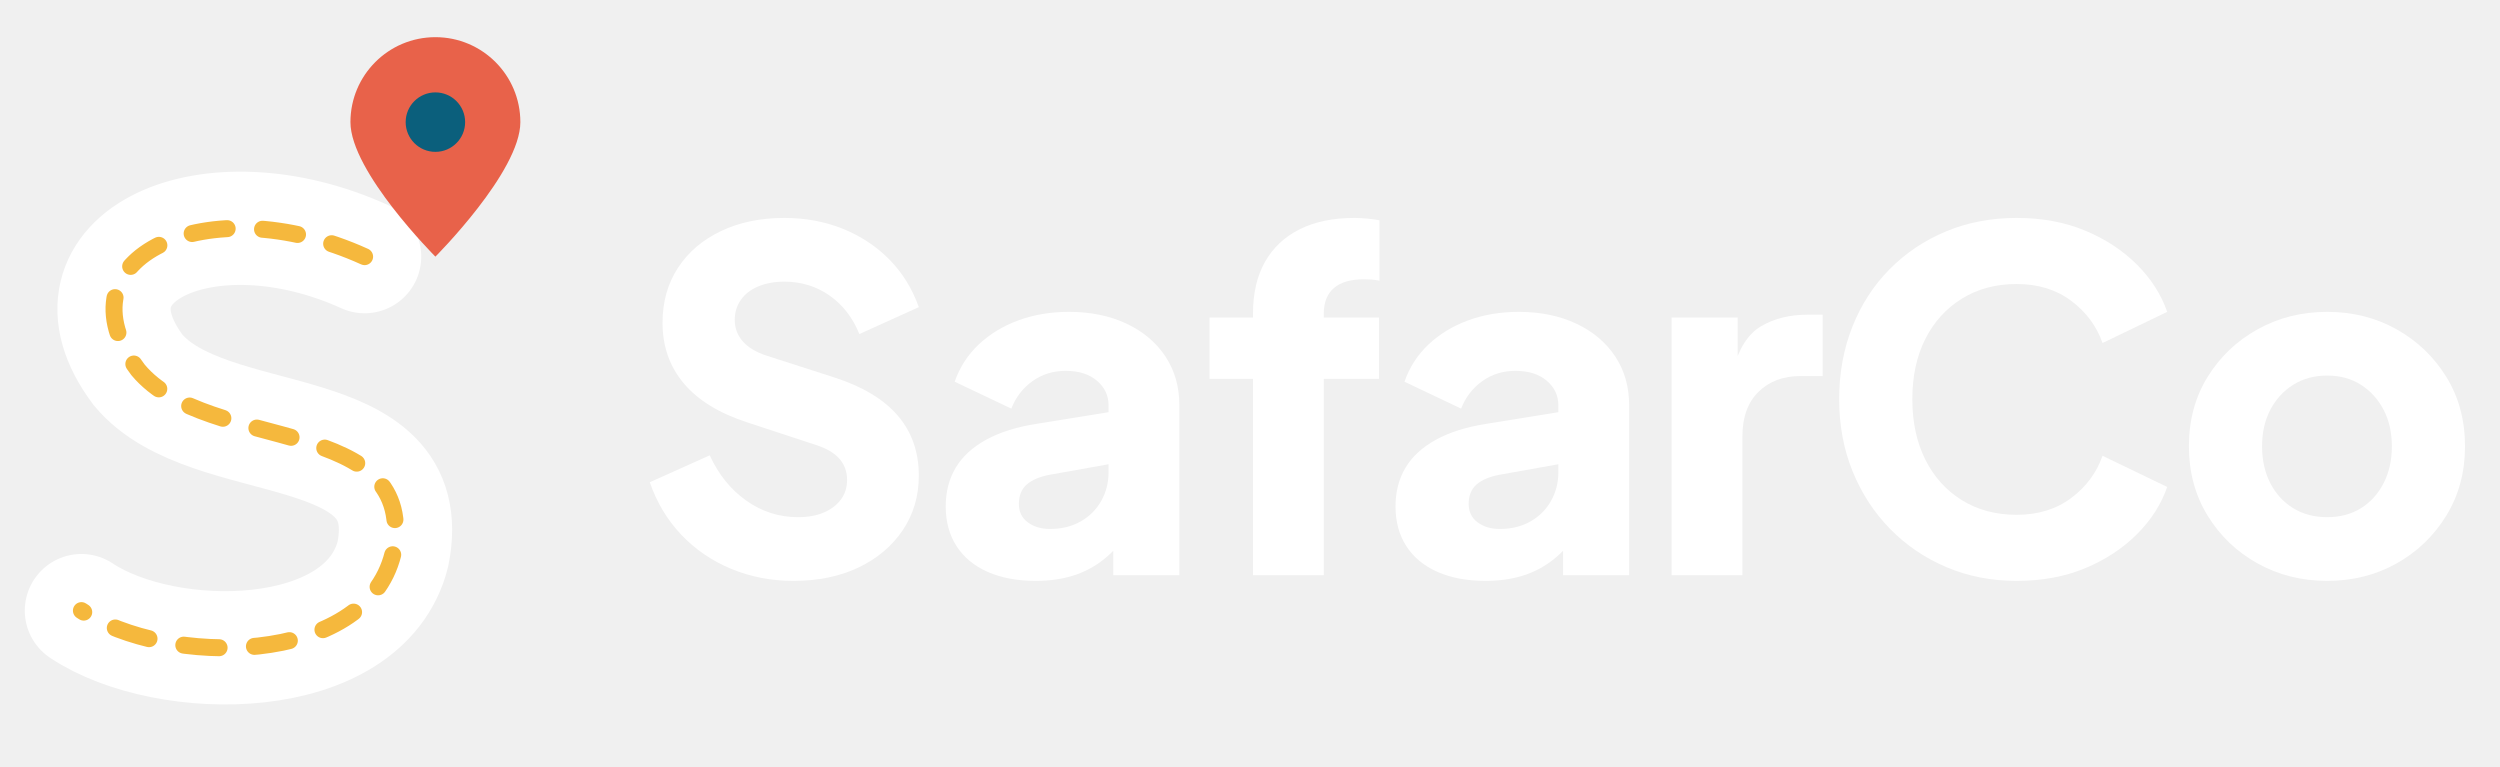
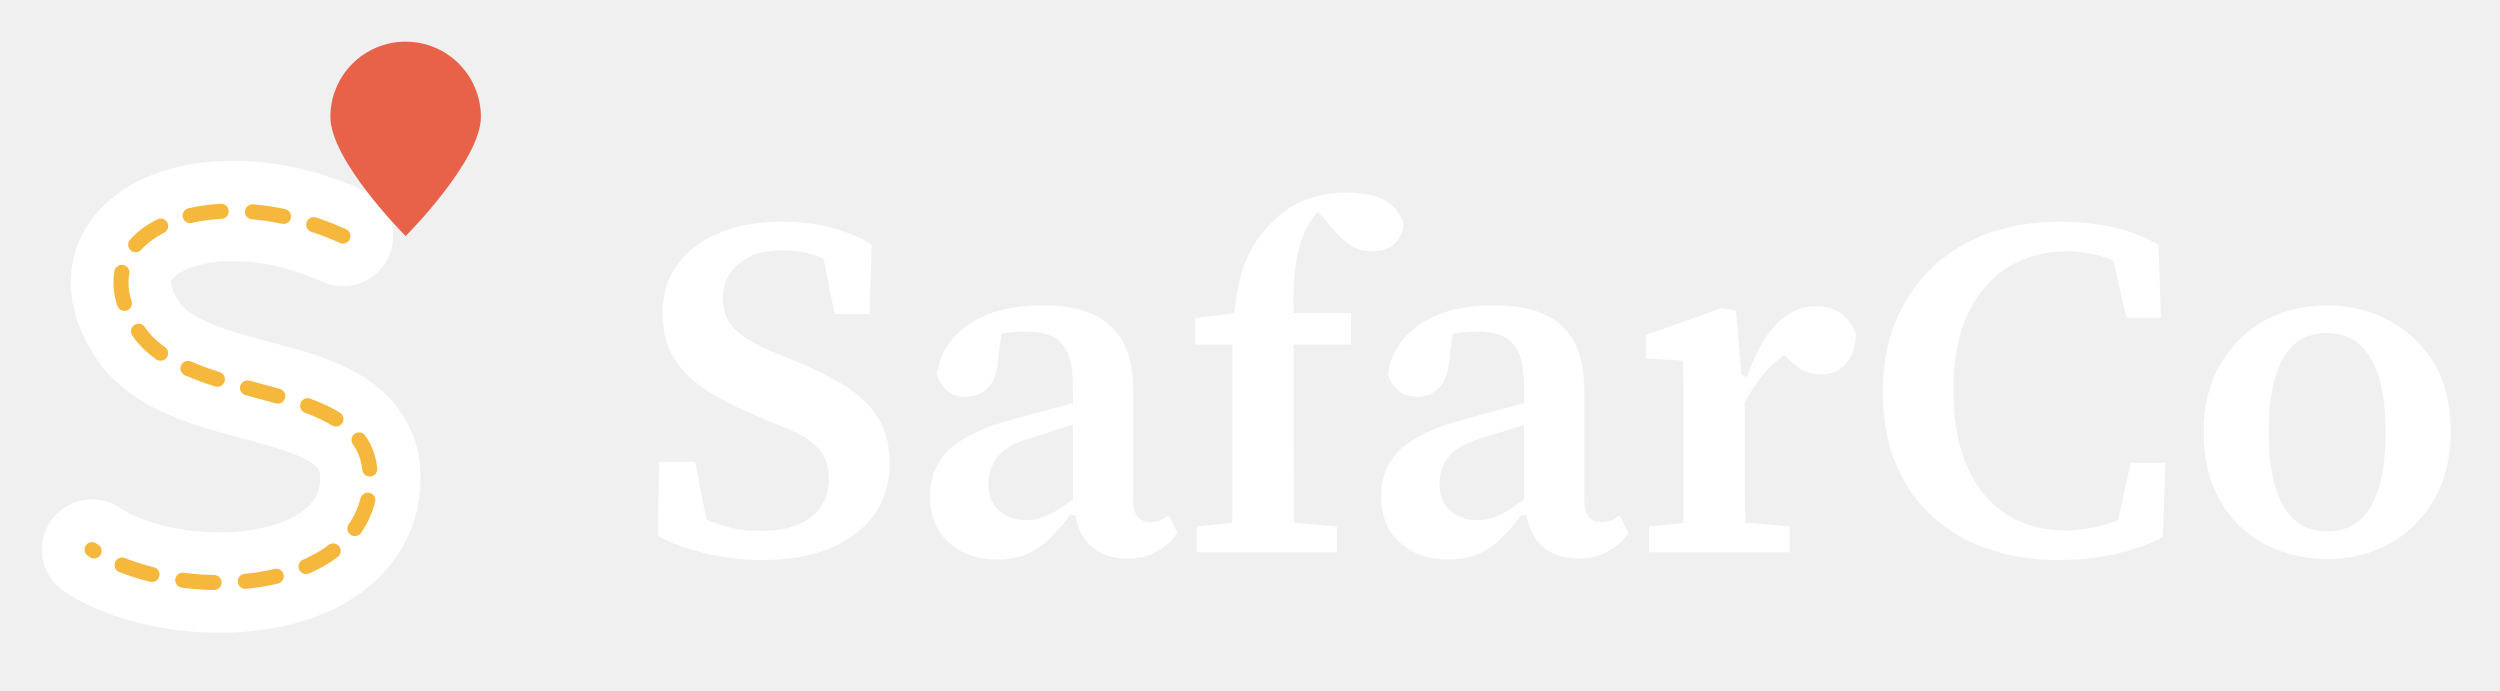
- <svg xmlns="http://www.w3.org/2000/svg" viewBox="12 -4 339 104">
-   <g transform="translate(0 2) scale(.96)">
-     <path d="M64 30 C 42 20, 20 30, 32 46 C 42 58, 72 52, 68 72 C 64 88, 36 88, 24 80" fill="none" stroke="#fff" stroke-width="16" stroke-linecap="round" />
+ <svg xmlns="http://www.w3.org/2000/svg" viewBox="0 0 514.25 142" width="514.25" height="142" role="img" aria-label="SafarCo">
+   <g transform="translate(-12.02 9.86) scale(1.29)">
+     <path d="M64 30 C 42 20, 20 30, 32 46 C 42 58, 72 52, 68 72 C 64 88, 36 88, 24 80" fill="none" stroke="#FFFFFF" stroke-width="16" stroke-linecap="round" />
    <path d="M64 30 C 42 20, 20 30, 32 46 C 42 58, 72 52, 68 72 C 64 88, 36 88, 24 80" fill="none" stroke="#F5B83D" stroke-width="2.4" stroke-dasharray="5 5" stroke-linecap="round" />
    <path d="M74 30 C 74 30, 62 18, 62 11 A12 12 0 1 1 86 11 C 86 18, 74 30, 74 30Z" fill="#E8624A" />
-     <circle cx="74" cy="11" r="4.2" fill="#0B5F7C" />
  </g>
-   <path d="M119.568 74.768Q115.088 74.768 111.152 73.136Q107.216 71.504 104.368 68.496Q101.52 65.488 100.112 61.392L108.24 57.744Q110.032 61.648 113.2 63.888Q116.368 66.128 120.208 66.128Q122.256 66.128 123.728 65.488Q125.2 64.848 126.032 63.728Q126.864 62.608 126.864 61.072Q126.864 59.408 125.84 58.224Q124.816 57.04 122.64 56.336L113.296 53.264Q107.6 51.408 104.72 47.984Q101.84 44.56 101.84 39.76Q101.84 35.536 103.92 32.336Q106.0 29.136 109.744 27.344Q113.488 25.552 118.352 25.552Q122.64 25.552 126.288 27.024Q129.936 28.496 132.592 31.184Q135.248 33.872 136.592 37.648L128.528 41.296Q127.184 37.968 124.496 36.08Q121.808 34.192 118.352 34.192Q116.368 34.192 114.832 34.832Q113.296 35.472 112.464 36.656Q111.632 37.84 111.632 39.376Q111.632 41.04 112.72 42.288Q113.808 43.536 115.984 44.24L125.136 47.184Q130.896 49.04 133.744 52.368Q136.592 55.696 136.592 60.496Q136.592 64.656 134.416 67.888Q132.24 71.12 128.432 72.944Q124.624 74.768 119.568 74.768Z" fill="#fff" />
-   <path d="M152.464 74.768Q148.688 74.768 145.936 73.552Q143.184 72.336 141.712 70.064Q140.24 67.792 140.24 64.656Q140.24 61.712 141.584 59.44Q142.928 57.168 145.712 55.632Q148.496 54.096 152.656 53.456L163.344 51.728V58.768L154.384 60.368Q152.336 60.752 151.248 61.68Q150.16 62.608 150.16 64.336Q150.16 65.936 151.376 66.832Q152.592 67.728 154.384 67.728Q156.752 67.728 158.544 66.704Q160.336 65.68 161.328 63.92Q162.32 62.16 162.32 60.048V50.96Q162.32 48.976 160.752 47.632Q159.184 46.288 156.496 46.288Q153.936 46.288 151.984 47.696Q150.032 49.104 149.136 51.408L141.456 47.76Q142.48 44.816 144.72 42.704Q146.96 40.592 150.096 39.44Q153.232 38.288 156.944 38.288Q161.36 38.288 164.752 39.888Q168.144 41.488 170.032 44.336Q171.92 47.184 171.92 50.96V74.0H162.96V68.368L165.136 67.984Q163.6 70.288 161.744 71.792Q159.888 73.296 157.584 74.032Q155.28 74.768 152.464 74.768Z" fill="#fff" />
-   <path d="M181.904 74.0V47.376H176.016V39.056H181.904V38.544Q181.904 34.384 183.536 31.504Q185.168 28.624 188.24 27.088Q191.312 25.552 195.664 25.552Q196.496 25.552 197.456 25.648Q198.416 25.744 199.056 25.872V34.064Q198.416 33.936 197.936 33.904Q197.456 33.872 196.944 33.872Q194.256 33.872 192.88 35.056Q191.504 36.24 191.504 38.544V39.056H198.992V47.376H191.504V74.0Z" fill="#fff" />
-   <path d="M213.456 74.768Q209.68 74.768 206.928 73.552Q204.176 72.336 202.704 70.064Q201.232 67.792 201.232 64.656Q201.232 61.712 202.576 59.44Q203.92 57.168 206.704 55.632Q209.488 54.096 213.648 53.456L224.336 51.728V58.768L215.376 60.368Q213.328 60.752 212.24 61.68Q211.152 62.608 211.152 64.336Q211.152 65.936 212.368 66.832Q213.584 67.728 215.376 67.728Q217.744 67.728 219.536 66.704Q221.328 65.68 222.32 63.92Q223.312 62.16 223.312 60.048V50.96Q223.312 48.976 221.744 47.632Q220.176 46.288 217.488 46.288Q214.928 46.288 212.976 47.696Q211.024 49.104 210.128 51.408L202.448 47.76Q203.472 44.816 205.712 42.704Q207.952 40.592 211.088 39.44Q214.224 38.288 217.936 38.288Q222.352 38.288 225.744 39.888Q229.136 41.488 231.024 44.336Q232.912 47.184 232.912 50.96V74.0H223.952V68.368L226.128 67.984Q224.592 70.288 222.736 71.792Q220.88 73.296 218.576 74.032Q216.272 74.768 213.456 74.768Z" fill="#fff" />
-   <path d="M238.672 74.0V39.056H247.632V47.44L246.992 46.224Q248.144 41.808 250.8 40.24Q253.456 38.672 257.104 38.672H259.152V46.992H256.144Q252.624 46.992 250.448 49.136Q248.272 51.28 248.272 55.184V74.0Z" fill="#fff" />
-   <path d="M285.456 74.768Q280.336 74.768 275.952 72.912Q271.568 71.056 268.304 67.728Q265.04 64.4 263.216 59.92Q261.392 55.44 261.392 50.128Q261.392 44.816 263.184 40.304Q264.976 35.792 268.24 32.496Q271.504 29.2 275.888 27.376Q280.272 25.552 285.456 25.552Q290.64 25.552 294.768 27.28Q298.896 29.008 301.776 31.888Q304.656 34.768 305.872 38.288L297.104 42.512Q295.888 39.056 292.848 36.784Q289.808 34.512 285.456 34.512Q281.232 34.512 278.032 36.496Q274.832 38.48 273.072 41.968Q271.312 45.456 271.312 50.128Q271.312 54.8 273.072 58.32Q274.832 61.84 278.032 63.824Q281.232 65.808 285.456 65.808Q289.808 65.808 292.848 63.536Q295.888 61.264 297.104 57.808L305.872 62.032Q304.656 65.552 301.776 68.432Q298.896 71.312 294.768 73.04Q290.64 74.768 285.456 74.768Z" fill="#fff" />
-   <path d="M327.568 74.768Q322.384 74.768 318.128 72.4Q313.872 70.032 311.344 65.904Q308.816 61.776 308.816 56.528Q308.816 51.216 311.344 47.12Q313.872 43.024 318.128 40.656Q322.384 38.288 327.568 38.288Q332.752 38.288 336.976 40.656Q341.2 43.024 343.728 47.12Q346.256 51.216 346.256 56.528Q346.256 61.776 343.728 65.904Q341.2 70.032 336.976 72.4Q332.752 74.768 327.568 74.768ZM327.568 66.128Q330.192 66.128 332.144 64.912Q334.096 63.696 335.216 61.52Q336.336 59.344 336.336 56.528Q336.336 53.712 335.216 51.568Q334.096 49.424 332.144 48.176Q330.192 46.928 327.568 46.928Q324.944 46.928 322.96 48.176Q320.976 49.424 319.856 51.568Q318.736 53.712 318.736 56.528Q318.736 59.344 319.856 61.52Q320.976 63.696 322.96 64.912Q324.944 66.128 327.568 66.128Z" fill="#fff" />
+   <path d="M156.8 115.2Q150.3 115.2 144.6 113.7Q138.8 112.2 135.3 110.2L135.6 95H143L145.3 106.9Q147.6 107.9 150.1 108.5Q153 109.2 156.5 109.2Q161.3 109.2 164.4 107.8Q167.5 106.5 169 104Q170.5 101.6 170.5 98.6Q170.5 95.7 169.4 93.7Q168.2 91.7 165.8 90.1Q163.3 88.6 159.3 87.1L155.8 85.6Q150.1 83.3 145.7 80.5Q141.3 77.8 138.8 73.9Q136.3 70.1 136.3 64.4Q136.3 58.4 139.5 54.2Q142.7 50 148.2 47.8Q153.7 45.6 160.7 45.6Q166.8 45.6 171.6 47Q176.4 48.4 179.3 50.3L178.9 64.6H171.7L169.4 53.2Q169 53 168.7 52.9Q165.3 51.5 160.9 51.5Q157.1 51.5 154.4 52.7Q151.7 54 150.2 56.2Q148.7 58.4 148.7 61.3Q148.7 64.1 149.9 66.1Q151.1 68.1 153.6 69.6Q156 71.2 159.7 72.7L163.4 74.2Q169.6 76.7 174 79.5Q178.4 82.3 180.7 86.1Q183 89.9 183 95.4Q183 101.5 179.8 105.9Q176.5 110.4 170.7 112.8Q164.8 115.2 156.8 115.2ZM205 115.1Q199.2 115.1 195.3 111.7Q191.3 108.3 191.3 102Q191.3 98.3 193 95.3Q194.6 92.4 198.5 90.1Q202.4 87.8 209 86.1Q211.8 85.3 214.5 84.6Q217.2 83.9 219.9 83.1Q220.3 83 220.7 82.9V79.7Q220.7 75.3 219.7 72.8Q218.6 70.3 216.5 69.2Q214.3 68.2 211 68.2Q208.6 68.2 206.4 68.6Q206.2 68.6 206 68.7L205.3 74Q205 78 203.2 79.8Q201.4 81.6 198.8 81.6Q196.1 81.6 194.7 80.2Q193.2 78.9 192.7 76.8Q193.8 70.3 199.6 66.5Q205.3 62.8 214.6 62.8Q220.6 62.8 224.7 64.6Q228.8 66.4 231 70.3Q233.1 74.2 233.1 80.6V102.8Q233.1 105.2 234 106.3Q234.9 107.4 236.6 107.4Q237.7 107.4 238.7 107Q239.6 106.6 240.4 106L242.2 109.6Q240.6 112 238 113.4Q235.4 114.9 231.9 114.9Q227 114.9 224.2 112.1Q221.9 109.9 221.2 106H220.1Q218.2 108.5 216.2 110.5Q214.2 112.6 211.6 113.8Q208.9 115.1 205 115.1ZM220.7 87.4Q219.7 87.7 218.7 88Q215.3 89.1 212 90.1Q208.6 91.1 206.7 92.5Q204.8 94 204.1 95.8Q203.3 97.5 203.3 99.6Q203.3 103.1 205.5 105Q207.6 107 211.2 107Q213.2 107 215 106.2Q216.8 105.5 218.8 104.1Q219.7 103.5 220.7 102.7ZM246.2 113.6V108.3L253.4 107.6Q253.4 107 253.5 106.4Q253.5 102.8 253.5 99.2V70.9H245.9V65.4L253.9 64.4Q254.4 59.6 255.4 56.1Q256.5 52.5 258.3 49.8Q260 47.2 262.3 45.1Q265.2 42.3 269.1 40.9Q272.9 39.6 277.1 39.6Q281.6 39.6 284.7 41.1Q287.7 42.7 288.7 46Q288.6 48.4 287 50Q285.3 51.7 282.2 51.7Q279.6 51.7 277.7 50.4Q275.8 49.1 273.8 46.7L271.2 43.6Q270.4 44.2 269.7 45.4Q268.6 47 267.9 48.9Q267.1 50.9 266.7 53.5Q266.2 56.1 266.1 59.6Q266 61.8 266.1 64.4H277.9V70.9H266.1V92.1Q266.1 95.6 266.2 99.2Q266.2 102.8 266.2 106.4Q266.2 107 266.2 107.5L275 108.3V113.6ZM272.6 42.8 273.4 42.6Q273 42.7 272.6 42.8ZM297.8 115.1Q292 115.1 288.1 111.7Q284.1 108.3 284.1 102Q284.1 98.3 285.8 95.3Q287.4 92.4 291.3 90.1Q295.2 87.8 301.8 86.1Q304.6 85.3 307.3 84.6Q310 83.9 312.7 83.1Q313.1 83 313.5 82.9V79.7Q313.5 75.3 312.5 72.8Q311.4 70.3 309.3 69.2Q307.1 68.2 303.8 68.2Q301.4 68.2 299.2 68.6Q299 68.6 298.8 68.7L298.1 74Q297.8 78 296 79.8Q294.2 81.6 291.6 81.6Q288.9 81.6 287.5 80.2Q286 78.9 285.5 76.8Q286.6 70.3 292.4 66.5Q298.1 62.8 307.4 62.8Q313.4 62.8 317.5 64.6Q321.6 66.4 323.8 70.3Q325.9 74.2 325.9 80.6V102.8Q325.9 105.2 326.8 106.3Q327.7 107.4 329.4 107.4Q330.5 107.4 331.5 107Q332.4 106.6 333.2 106L335 109.6Q333.4 112 330.8 113.4Q328.2 114.9 324.7 114.9Q319.8 114.9 317 112.1Q314.7 109.9 314 106H312.9Q311 108.5 309 110.5Q307 112.6 304.4 113.8Q301.7 115.1 297.8 115.1ZM313.5 87.4Q312.5 87.7 311.5 88Q308.1 89.1 304.8 90.1Q301.4 91.1 299.5 92.5Q297.6 94 296.9 95.8Q296.1 97.5 296.1 99.6Q296.1 103.1 298.3 105Q300.4 107 304 107Q306 107 307.8 106.2Q309.6 105.5 311.6 104.1Q312.5 103.5 313.5 102.7ZM339.2 113.6V108.3L346.2 107.6Q346.2 107.3 346.3 106.9Q346.3 103.2 346.3 99.3V82.1Q346.3 80.1 346.3 78.1Q346.2 76.2 346.2 74.2L338.6 73.7V68.9L354.1 63.4L357.1 63.9L358.2 77.2L358.9 77.3V77.6H359.4Q360.9 72.9 363.1 69.6Q365.2 66.4 367.8 64.7Q370.4 63 373.6 63Q376.8 63 379 64.7Q381.1 66.4 381.8 69Q381.6 72.4 379.8 74.7Q377.9 77 374.6 77Q372.3 77 370.6 76Q368.8 75 367.4 73.3L367.1 73Q364.6 74.7 362.7 77Q360.4 79.7 358.9 82.9V99.3Q358.9 103.2 359 106.9Q359 107.2 359 107.5L368.1 108.3V113.6Z" fill="#FFFFFF" />
+   <path d="M423.1 115.2Q415.4 115.2 408.9 112.9Q402.4 110.7 397.6 106.3Q392.7 102 390 95.5Q387.3 89.1 387.3 80.7Q387.3 72.2 390.1 65.7Q392.9 59.2 397.9 54.6Q402.9 50.1 409.5 47.8Q416.1 45.6 423.5 45.6Q429.7 45.6 434.9 46.8Q440.1 48.1 444 50.3L444.5 65.4H437.4L434.7 53.6Q434.1 53.4 433.5 53.1Q429.5 51.7 425 51.7Q418.6 51.7 413.3 54.8Q408 58 404.9 64.3Q401.8 70.7 401.8 80.3Q401.8 89.9 404.8 96.3Q407.7 102.7 412.9 105.9Q418 109.1 424.6 109.1Q429.6 109.1 434 107.6Q434.8 107.4 435.7 107L438.3 95.2H445.4L444.9 110.5Q441.1 112.5 435.7 113.8Q430.2 115.2 423.1 115.2ZM478.7 115Q471.8 115 466 112Q460.2 109 456.8 103.2Q453.3 97.3 453.3 89Q453.3 80.6 456.8 74.8Q460.3 68.9 466.1 65.8Q471.9 62.8 478.7 62.8Q485.4 62.8 491.2 65.8Q497 68.8 500.6 74.6Q504.1 80.4 504.1 88.7Q504.1 97 500.6 102.9Q497.1 108.8 491.4 111.9Q485.6 115 478.7 115ZM478.7 109.3Q482.5 109.3 485.2 107.2Q487.8 105 489.3 100.5Q490.7 96 490.7 89Q490.7 82 489.3 77.4Q487.8 72.9 485.2 70.7Q482.5 68.5 478.7 68.5Q474.8 68.5 472.2 70.6Q469.5 72.8 468.1 77.3Q466.7 81.8 466.7 88.8Q466.7 95.9 468.1 100.4Q469.5 104.9 472.2 107.1Q474.8 109.3 478.7 109.3Z" fill="#FFFFFF" />
</svg>
